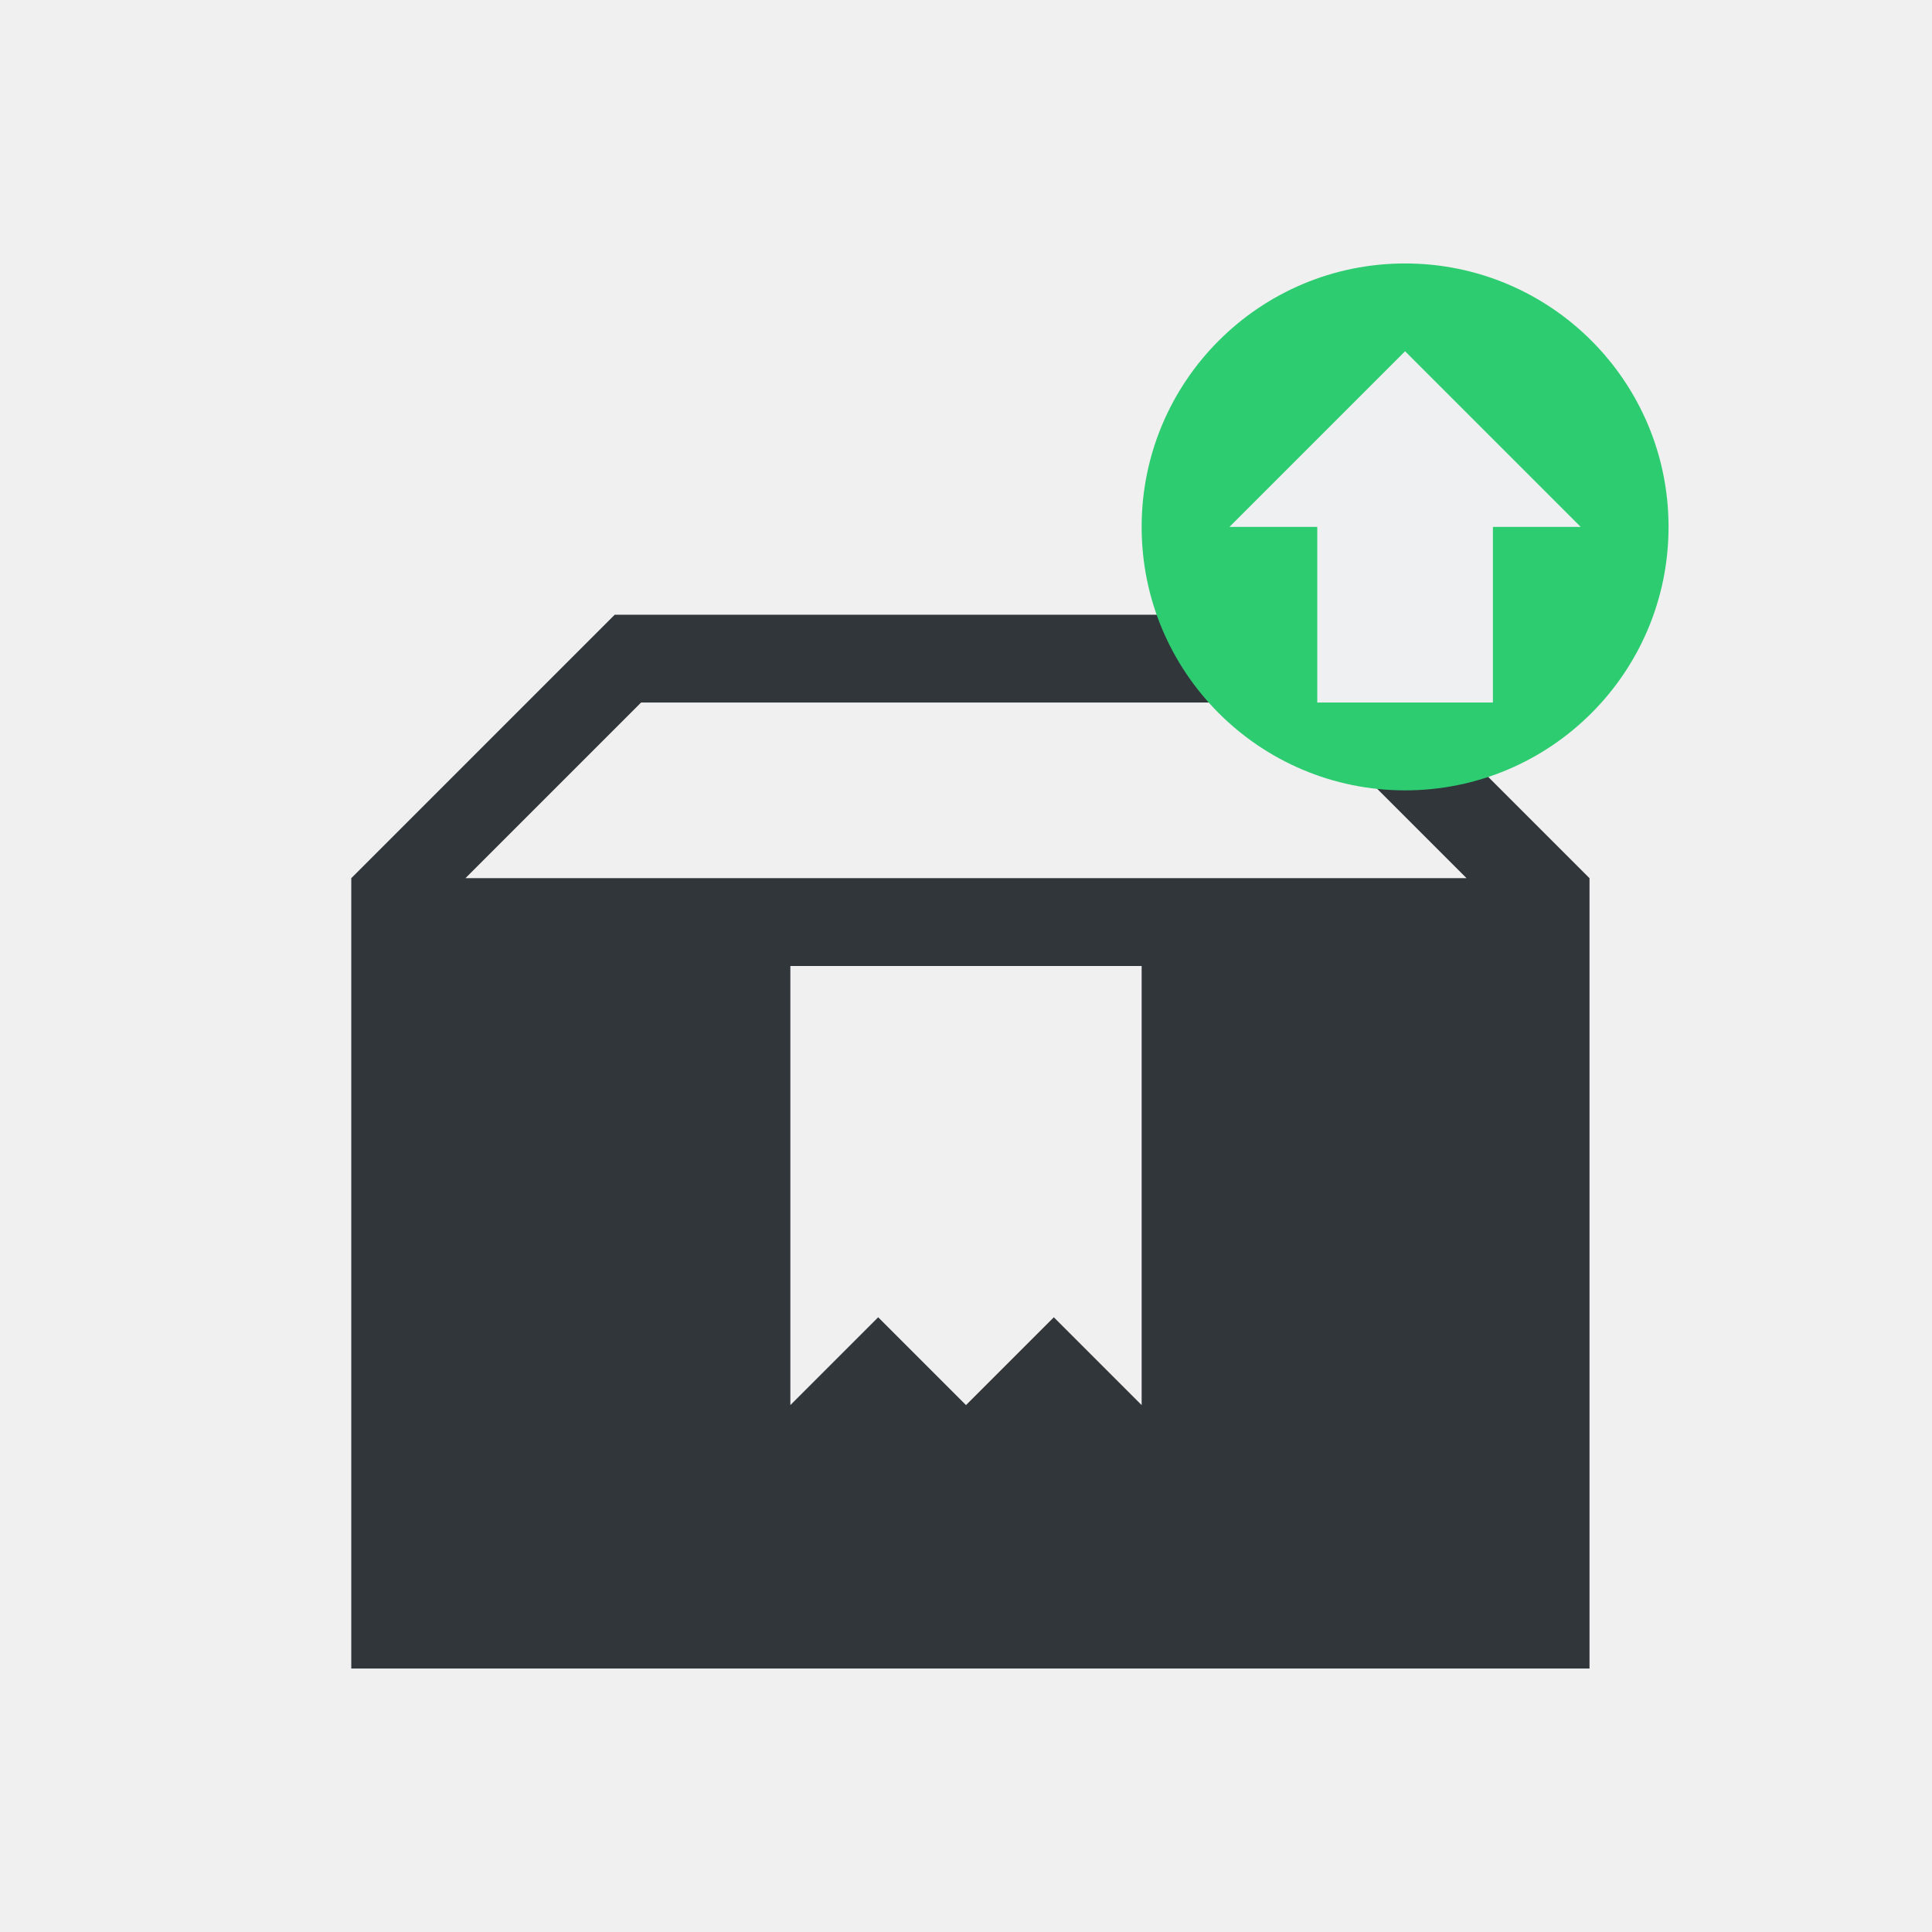
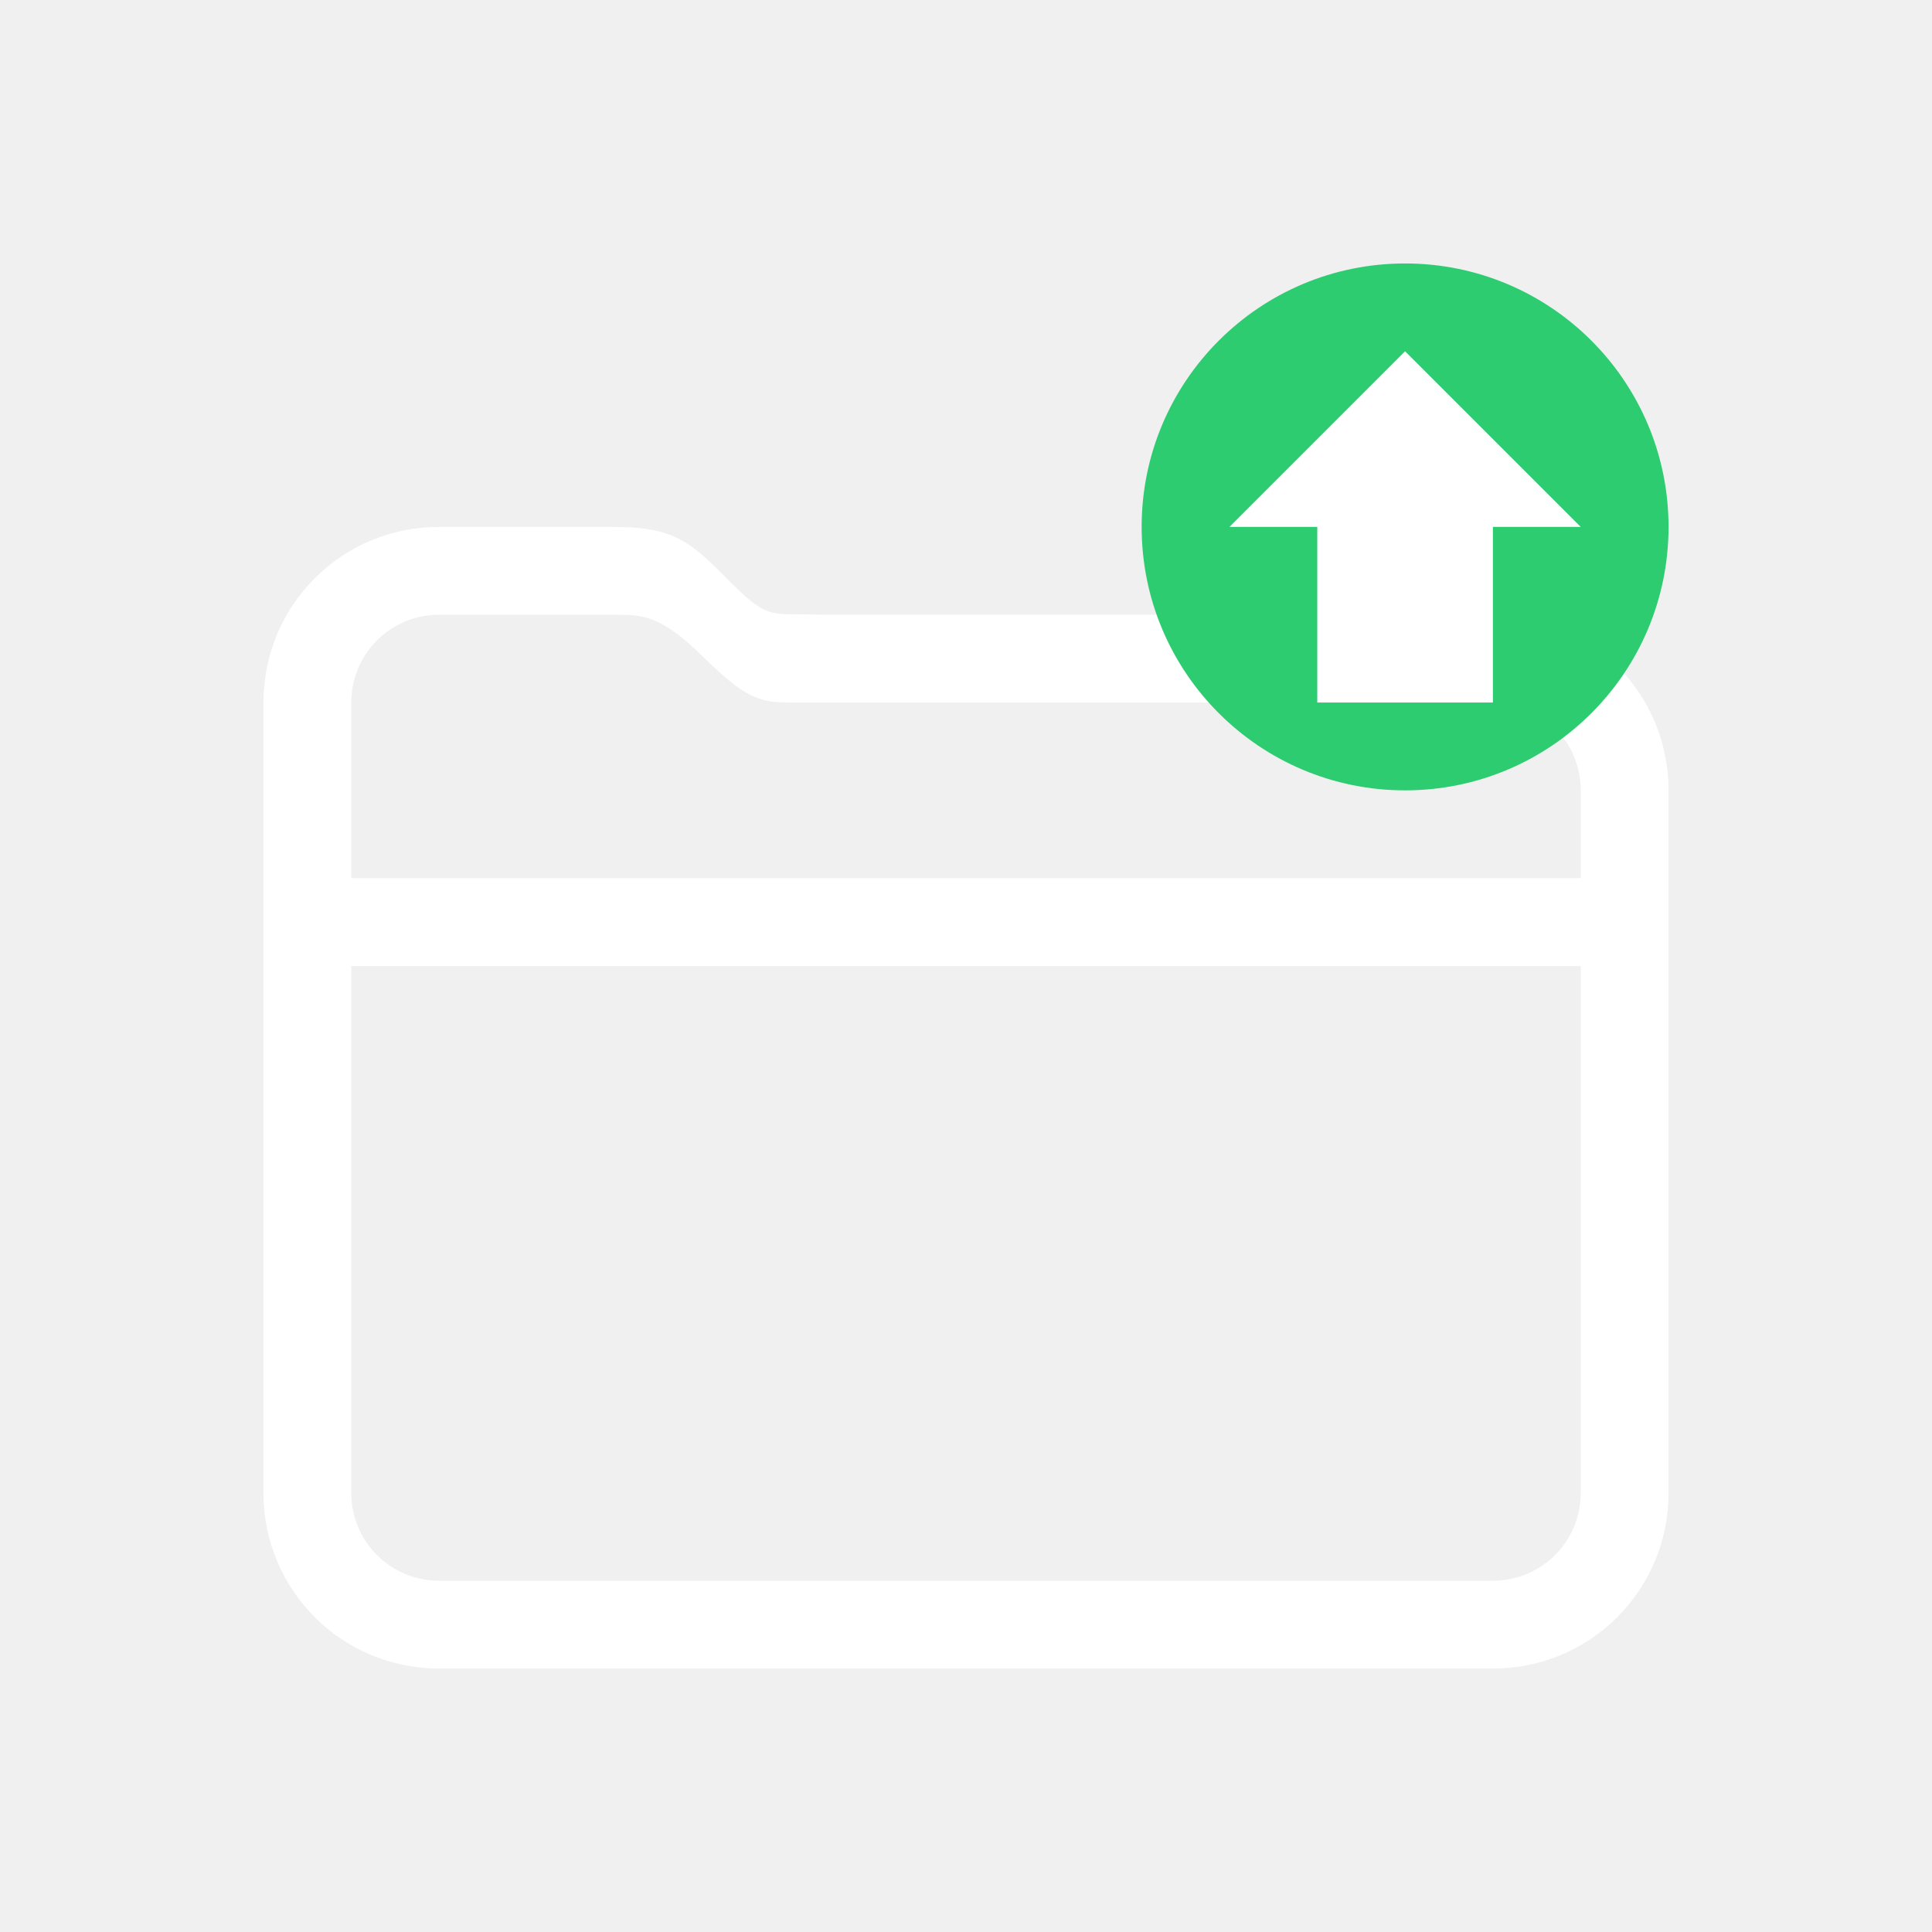
<svg xmlns="http://www.w3.org/2000/svg" id="svg4153" version="1.1" width="22" height="22" viewBox="0 0 22 22">
  <defs id="defs4157">
    <style type="text/css" id="current-color-scheme">
      .ColorScheme-Text {
        color:#31363b;
      }
      .ColorScheme-Background {
        color:#eff0f1;
      }
      .ColorScheme-Highlight {
        color:#3daee9;
      }
      .ColorScheme-ViewText {
        color:#31363b;
      }
      .ColorScheme-ViewBackground {
        color:#fcfcfc;
      }
      .ColorScheme-ViewHover {
        color:#93cee9;
      }
      .ColorScheme-ViewFocus{
        color:#3daee9;
      }
      .ColorScheme-ButtonText {
        color:#31363b;
      }
      .ColorScheme-ButtonBackground {
        color:#eff0f1;
      }
      .ColorScheme-ButtonHover {
        color:#93cee9;
      }
      .ColorScheme-ButtonFocus{
        color:#3daee9;
      }
      </style>
  </defs>
-   <g id="software-updates-important">
-     <path id="path4198" d="m 51,7 -3,3 0,9 5.1,0 L 57,19 l 5.1,0 0,-9 -3,-3 L 57,7 53.1,7 Z m 0.3,1 3.7,0 3.7,0 2,2 -11.4,0 z m 1.7,3 4,0 0,5 -1,-1 -1,1 -1,-1 -1,1 z" style="fill:currentColor;fill-rule:evenodd;stroke:none;stroke-width:1px;stroke-linecap:butt;stroke-linejoin:miter;stroke-opacity:1" class="ColorScheme-Text" />
-     <path id="path4202" d="m 60,3 3,5 -6,0 z" style="fill:#fdbc4b;fill-opacity:1;fill-rule:evenodd;stroke:none;stroke-width:1px;stroke-linecap:butt;stroke-linejoin:miter;stroke-opacity:1" />
-     <rect y="-2.6645353e-15" x="44" height="22" width="22" id="rect4206" style="opacity:1;fill:none;fill-opacity:0.599;stroke:none" />
+   <g id="software-updates-inactive">
+     <rect y="-2.6645353e-15" x="-22" height="22" width="22" id="rect4214" style="fill:none;fill-opacity:0.599;stroke:none" />
+     <path d="m -17,6 c -1.108,0 -2,0.892 -2,2 v 9 c 0,1.108 0.892,2 2,2 h 12 c 1.108,0 2,-0.892 2,-2 V 9 C -3,7.892 -3.892,7 -5,7 h -2 -5.629 C -13.209,6.977 -13.234,7.077 -13.668,6.643 -14.102,6.209 -14.281,6 -15,6 Z m 0,1 h 2 c 0.311,-2e-6 0.52,1.38e-4 0.998,0.471 0.479,0.472 0.639,0.529 1,0.529 h 6.002 2 c 0.554,0 1,0.446 1,1 v 1 h -14 V 8 c 0,-0.554 0.446,-1 1,-1 z m -1,4 h 14 v 6 c 0,0.554 -0.446,1 -1,1 h -12 c -0.554,0 -1,-0.446 -1,-1 z" style="color:#bdc3c7;fill:#ffffff;fill-opacity:1" class="ColorScheme-Text" id="path5" />
+   </g>
+   <g id="software-updates-release">
+     <rect y="22" x="0" height="22" width="22" id="rect4170" style="fill:none;fill-opacity:0.599;stroke:none" />
+     <path d="m 6,28 c -1.108,0 -2,0.892 -2,2 v 9 c 0,1.108 0.892,2 2,2 h 12 c 1.108,0 2,-0.892 2,-2 v -8 c 0,-1.108 -0.892,-2 -2,-2 H 16 10.371 C 9.791,28.977 9.766,29.077 9.332,28.643 8.898,28.209 8.719,28 8,28 Z m 0,1 h 2 c 0.311,-2e-6 0.52,1.38e-4 0.998,0.471 0.479,0.472 0.639,0.529 1,0.529 h 6.002 2 c 0.554,0 1,0.446 1,1 v 1 h -14 v -2 c 0,-0.554 0.446,-1 1,-1 z m -1,4 h 14 v 6 c 0,0.554 -0.446,1 -1,1 H 6 C 5.446,40 5,39.554 5,39 Z" style="color:#bdc3c7;fill:#2ecc71;fill-opacity:1" class="ColorScheme-Text" id="path888" />
+     <path style="fill:#2ecc71;fill-opacity:1;stroke:none" d="m 16,25 a 3,3 0 0 0 -3,3 3,3 0 0 0 3,3 3,3 0 0 0 3,-3 3,3 0 0 0 -3,-3 z" id="path4166" />
+     <path style="fill:currentColor;fill-opacity:1;stroke:none" d="m 16,26 2,2 h -1 v 2 h -2 v -2 h -1 l 1,-1 z" id="path4168" class="ColorScheme-Background" />
+   </g>
+   <g id="software-updates-updates">
+     <rect style="fill:none;fill-opacity:0.599;stroke:none" id="rect4212" width="22" height="22" x="0" y="-2.6645353e-15" />
+     <path d="M 5,6 C 3.892,6 3,6.892 3,8 v 9 c 0,1.108 0.892,2 2,2 h 12 c 1.108,0 2,-0.892 2,-2 V 9 C 19,7.892 18.108,7 17,7 H 15 9.371 C 8.791,6.977 8.766,7.077 8.332,6.643 7.898,6.209 7.719,6 7,6 Z m 0,1 h 2 c 0.311,-2e-6 0.52,1.38e-4 0.998,0.471 C 8.477,7.942 8.637,8 8.998,8 h 6.002 2 c 0.554,0 1,0.446 1,1 v 1 h -14 V 8 c 0,-0.554 0.446,-1 1,-1 z m -1,4 h 14 v 6 c 0,0.554 -0.446,1 -1,1 H 5 C 4.446,18 4,17.554 4,17 Z" style="color:#bdc3c7;fill:#ffffff;fill-opacity:1" class="ColorScheme-Text" id="path874" />
+     <path id="path4180" d="M 16,3 A 3,3 0 0 0 13,6 3,3 0 0 0 16,9 3,3 0 0 0 19,6 3,3 0 0 0 16,3 Z" style="fill:#2ecc71;fill-opacity:1;stroke:none" />
+     <path id="path4167" d="m 16,4 2,2 H 17 V 8 H 15 V 6 h -1 l 1,-1 z" style="fill:#ffffff;fill-opacity:1;stroke:none" class="ColorScheme-Background" />
  </g>
  <g id="software-updates-security">
-     <path style="fill:currentColor;fill-rule:evenodd;stroke:none;stroke-width:1px;stroke-linecap:butt;stroke-linejoin:miter;stroke-opacity:1" d="m 29,7 -3,3 0,9 5.1,0 L 35,19 l 5.1,0 0,-9 -3,-3 L 35,7 31.1,7 Z m 0.3,1 3.7,0 3.7,0 2,2 -11.4,0 z m 1.7,3 4,0 0,5 -1,-1 -1,1 -1,-1 -1,1 z" id="path4185" class="ColorScheme-Text" />
-     <path id="path4191" d="m 38,3 c 0,1 -2,1 -2,1 l 0,3 c 0,1 1,1 2,2 1,-1 2,-1 2,-2 l 0,-3 c 0,0 -2,0 -2,-1 z" style="fill:#fdbc4b;fill-opacity:1;fill-rule:evenodd;stroke:none;stroke-width:1px;stroke-linecap:butt;stroke-linejoin:miter;stroke-opacity:1" />
-     <rect style="opacity:1;fill:none;fill-opacity:0.599;stroke:none" id="rect4208" width="22" height="22" x="22" y="-2.6645353e-15" />
+     <rect style="fill:none;fill-opacity:0.599;stroke:none" id="rect4208" width="22" height="22" x="22" y="-2.6645353e-15" />
+     <path d="m 27,6 c -1.108,0 -2,0.892 -2,2 v 9 c 0,1.108 0.892,2 2,2 h 12 c 1.108,0 2,-0.892 2,-2 V 9 c 0,-1.108 -0.892,-2 -2,-2 h -2 -5.629 C 30.791,6.977 30.766,7.077 30.332,6.643 29.898,6.209 29.719,6 29,6 Z m 0,1 h 2 c 0.311,-2e-6 0.52,1.38e-4 0.998,0.471 C 30.477,7.942 30.637,8 30.998,8 H 37 39 c 0.554,0 1,0.446 1,1 v 1 H 26 V 8 c 0,-0.554 0.446,-1 1,-1 z m -1,4 h 14 v 6 c 0,0.554 -0.446,1 -1,1 h -12 c -0.554,0 -1,-0.446 -1,-1 z" style="color:#bdc3c7;fill:#ffffff;fill-opacity:1" class="ColorScheme-Text" id="path882" />
+     <path id="path4191" d="m 38,3 c 0,1 -2,1 -2,1 v 3 c 0,1 1,1 2,2 1,-1 2,-1 2,-2 V 4 c 0,0 -2,0 -2,-1 z" style="fill:#fdbc4b;fill-opacity:1;fill-rule:evenodd;stroke:none;stroke-width:1px;stroke-linecap:butt;stroke-linejoin:miter;stroke-opacity:1" />
  </g>
-   <g id="software-updates-updates">
-     <path id="path4149" d="M 7,7 4,10 4,19 9.1,19 13,19 l 5.1,0 0,-9 -3,-3 L 13,7 9.1,7 Z m 0.3,1 3.7,0 3.7,0 2,2 -11.4,0 z m 1.7,3 4,0 0,5 -1,-1 -1,1 -1,-1 -1,1 z" style="fill:currentColor;fill-rule:evenodd;stroke:none;stroke-width:1px;stroke-linecap:butt;stroke-linejoin:miter;stroke-opacity:1" class="ColorScheme-Text" />
-     <path id="path4180" d="M 16,3 A 3,3 0 0 0 13,6 3,3 0 0 0 16,9 3,3 0 0 0 19,6 3,3 0 0 0 16,3 Z" style="opacity:1;fill:#2ecc71;fill-opacity:1;stroke:none" />
-     <path id="path4167" d="m 16,4 2,2 -1,0 0,2 -2,0 0,-2 -1,0 1,-1 1,-1 z" style="opacity:1;fill:currentColor;fill-opacity:1;stroke:none" class="ColorScheme-Background" />
-     <rect style="opacity:1;fill:none;fill-opacity:0.599;stroke:none" id="rect4212" width="22" height="22" x="0" y="-2.6645353e-15" />
+   <g id="software-updates-important">
+     <rect y="-2.6645353e-15" x="44" height="22" width="22" id="rect4206" style="fill:none;fill-opacity:0.599;stroke:none" />
+     <path d="m 49,6 c -1.108,0 -2,0.892 -2,2 v 9 c 0,1.108 0.892,2 2,2 h 12 c 1.108,0 2,-0.892 2,-2 V 9 c 0,-1.108 -0.892,-2 -2,-2 h -2 -5.629 C 52.791,6.977 52.766,7.077 52.332,6.643 51.898,6.209 51.719,6 51,6 Z m 0,1 h 2 c 0.311,-2e-6 0.52,1.38e-4 0.998,0.471 C 52.477,7.942 52.637,8 52.998,8 H 59 61 c 0.554,0 1,0.446 1,1 v 1 H 48 V 8 c 0,-0.554 0.446,-1 1,-1 z m -1,4 h 14 v 6 c 0,0.554 -0.446,1 -1,1 h -12 c -0.554,0 -1,-0.446 -1,-1 z" style="color:#bdc3c7;fill:#ffffff;fill-opacity:1" class="ColorScheme-Text" id="path884" />
+     <path id="path4202" d="m 60,3 3,5 h -6 z" style="fill:#fdbc4b;fill-opacity:1;fill-rule:evenodd;stroke:none;stroke-width:1px;stroke-linecap:butt;stroke-linejoin:miter;stroke-opacity:1" />
  </g>
-   <g id="software-updates-inactive">
-     <path style="fill:currentColor;fill-rule:evenodd;stroke:none;stroke-width:1px;stroke-linecap:butt;stroke-linejoin:miter;stroke-opacity:1" d="m -15,7 -3,3 0,9 5.1,0 L -9,19 l 5.1,0 0,-9 -3,-3 L -9,7 -12.9,7 Z m 0.3,1 3.7,0 3.7,0 2,2 -11.4,0 z m 1.7,3 4,0 0,5 -1,-1 -1,1 -1,-1 -1,1 z" id="path4204" class="ColorScheme-Text" />
-     <rect y="-2.6645353e-15" x="-22" height="22" width="22" id="rect4214" style="opacity:1;fill:none;fill-opacity:0.599;stroke:none" />
-   </g>
-   <g id="software-updates-release" transform="translate(0,22)">
-     <path style="fill:#2ecc71;fill-opacity:1;fill-rule:evenodd;stroke:none;stroke-width:1px;stroke-linecap:butt;stroke-linejoin:miter;stroke-opacity:1" d="M 7,7 4,10 4,19 9.1,19 13,19 l 5.1,0 0,-9 -3,-3 L 13,7 9.1,7 Z m 0.3,1 3.7,0 3.7,0 2,2 -11.4,0 z m 1.7,3 4,0 0,5 -1,-1 -1,1 -1,-1 -1,1 z" id="path4164" />
-     <path style="opacity:1;fill:#2ecc71;fill-opacity:1;stroke:none" d="M 16,3 A 3,3 0 0 0 13,6 3,3 0 0 0 16,9 3,3 0 0 0 19,6 3,3 0 0 0 16,3 Z" id="path4166" />
-     <path style="opacity:1;fill:currentColor;fill-opacity:1;stroke:none" d="m 16,4 2,2 -1,0 0,2 -2,0 0,-2 -1,0 1,-1 1,-1 z" id="path4168" class="ColorScheme-Background" />
-     <rect y="-2.6645353e-15" x="0" height="22" width="22" id="rect4170" style="opacity:1;fill:none;fill-opacity:0.599;stroke:none" />
-   </g>
-   <g transform="translate(-22,22)" id="software-updates-additional">
-     <path id="path4186" d="M 7,7 4,10 4,19 9.1,19 13,19 l 5.1,0 0,-9 -3,-3 L 13,7 9.1,7 Z m 0.3,1 3.7,0 3.7,0 2,2 -11.4,0 z m 1.7,3 4,0 0,5 -1,-1 -1,1 -1,-1 -1,1 z" style="fill:currentColor;fill-opacity:1;fill-rule:evenodd;stroke:none;stroke-width:1px;stroke-linecap:butt;stroke-linejoin:miter;stroke-opacity:1" class="ColorScheme-Highlight" />
-     <path id="path4188" d="M 16,3 A 3,3 0 0 0 13,6 3,3 0 0 0 16,9 3,3 0 0 0 19,6 3,3 0 0 0 16,3 Z" style="opacity:1;fill:currentColor;fill-opacity:1;stroke:none" class="ColorScheme-Highlight" />
-     <path id="path4190" d="m 16,4 2,2 -1,0 0,2 -2,0 0,-2 -1,0 1,-1 1,-1 z" style="opacity:1;fill:currentColor;fill-opacity:1;stroke:none" class="ColorScheme-Background" />
-     <rect style="opacity:1;fill:none;fill-opacity:0.599;stroke:none" id="rect4192" width="22" height="22" x="0" y="-2.6645353e-15" />
+   <g id="software-updates-additional">
+     <rect style="fill:none;fill-opacity:0.599;stroke:none" id="rect4192" width="22" height="22" x="-22" y="22" />
+     <path d="m -18,28 c -1.108,0 -2,0.892 -2,2 v 9 c 0,1.108 0.892,2 2,2 h 12 c 1.108,0 2,-0.892 2,-2 v -8 c 0,-1.108 -0.892,-2 -2,-2 h -2 -5.629 c -0.58,-0.023 -0.605,0.077 -1.039,-0.357 C -15.102,28.209 -15.281,28 -16,28 Z m 0,1 h 2 c 0.311,-2e-6 0.52,1.38e-4 0.998,0.471 0.479,0.472 0.639,0.529 1,0.529 h 6.002 2 c 0.554,0 1,0.446 1,1 v 1 h -14 v -2 c 0,-0.554 0.446,-1 1,-1 z m -1,4 h 14 v 6 c 0,0.554 -0.446,1 -1,1 h -12 c -0.554,0 -1,-0.446 -1,-1 z" style="color:#bdc3c7;fill:#3daee9;fill-opacity:1" class="ColorScheme-Text" id="path886" />
+     <path id="path4188" d="m -6,25 a 3,3 0 0 0 -3,3 3,3 0 0 0 3,3 3,3 0 0 0 3,-3 3,3 0 0 0 -3,-3 z" style="fill:currentColor;fill-opacity:1;stroke:none" class="ColorScheme-Highlight" />
+     <path id="path4190" d="m -6,26 2,2 h -1 v 2 h -2 v -2 h -1 l 1,-1 z" style="fill:#ffffff;fill-opacity:1;stroke:none" class="ColorScheme-Background" />
  </g>
</svg>
